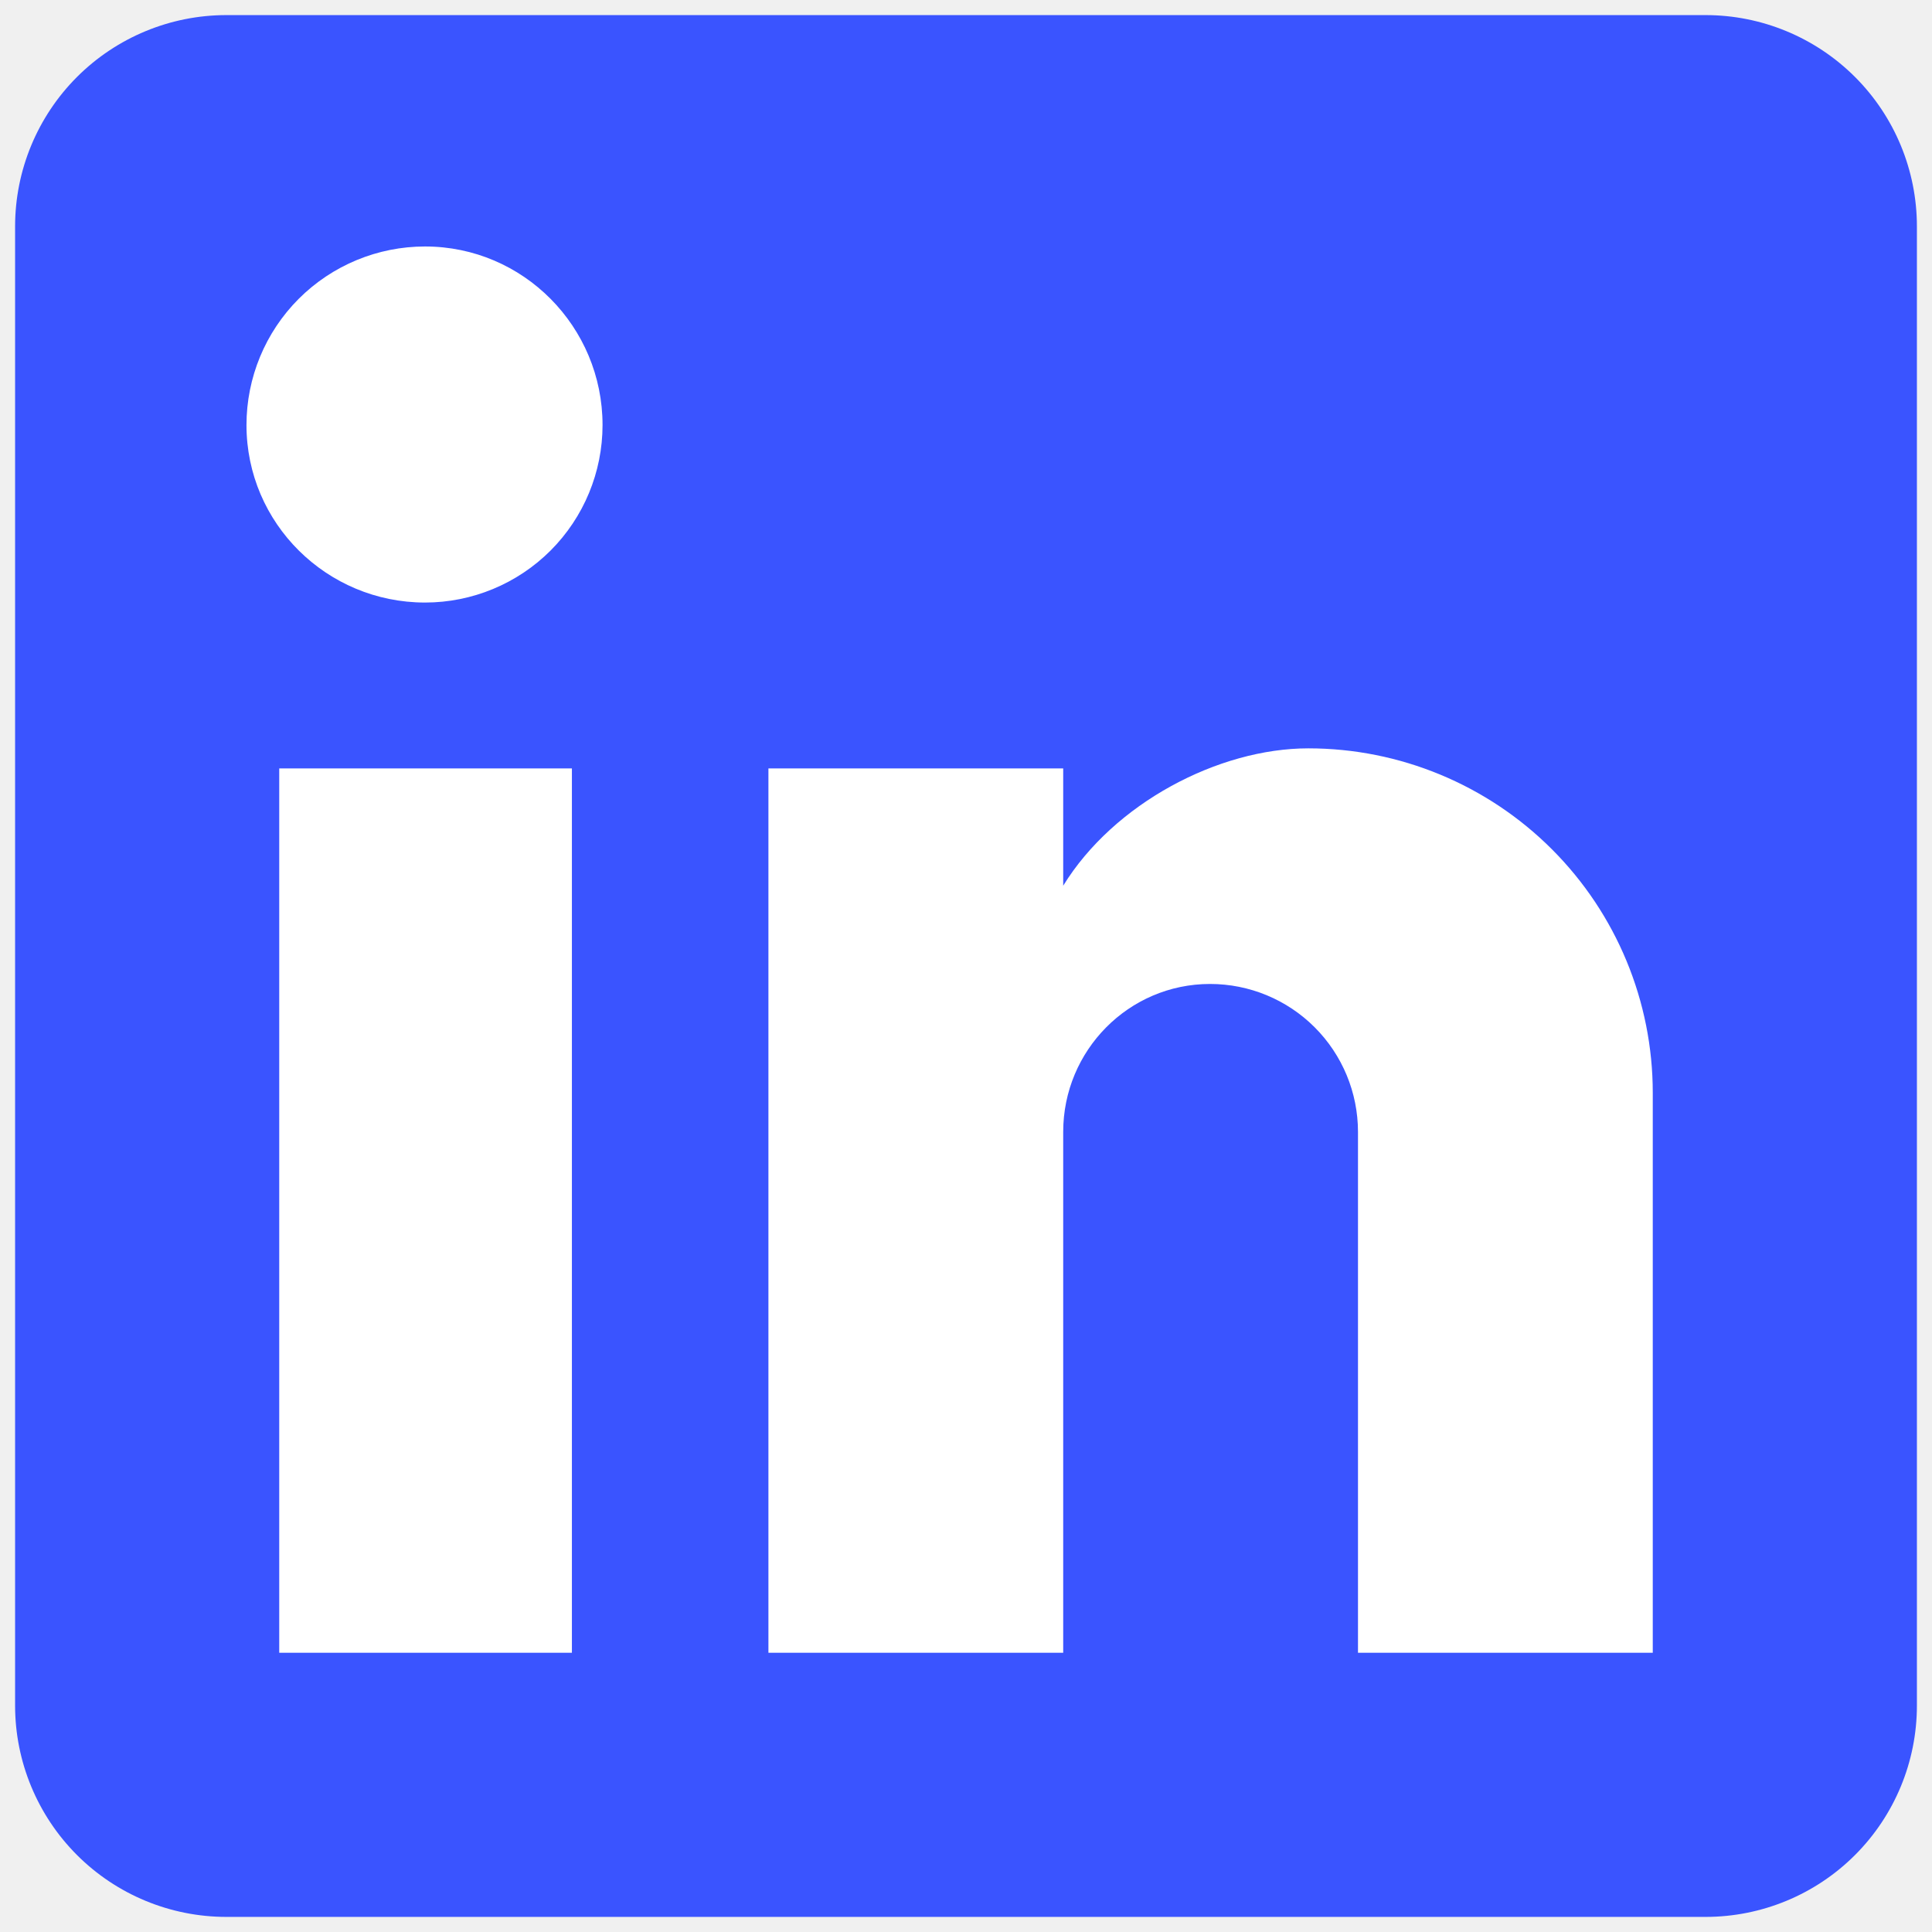
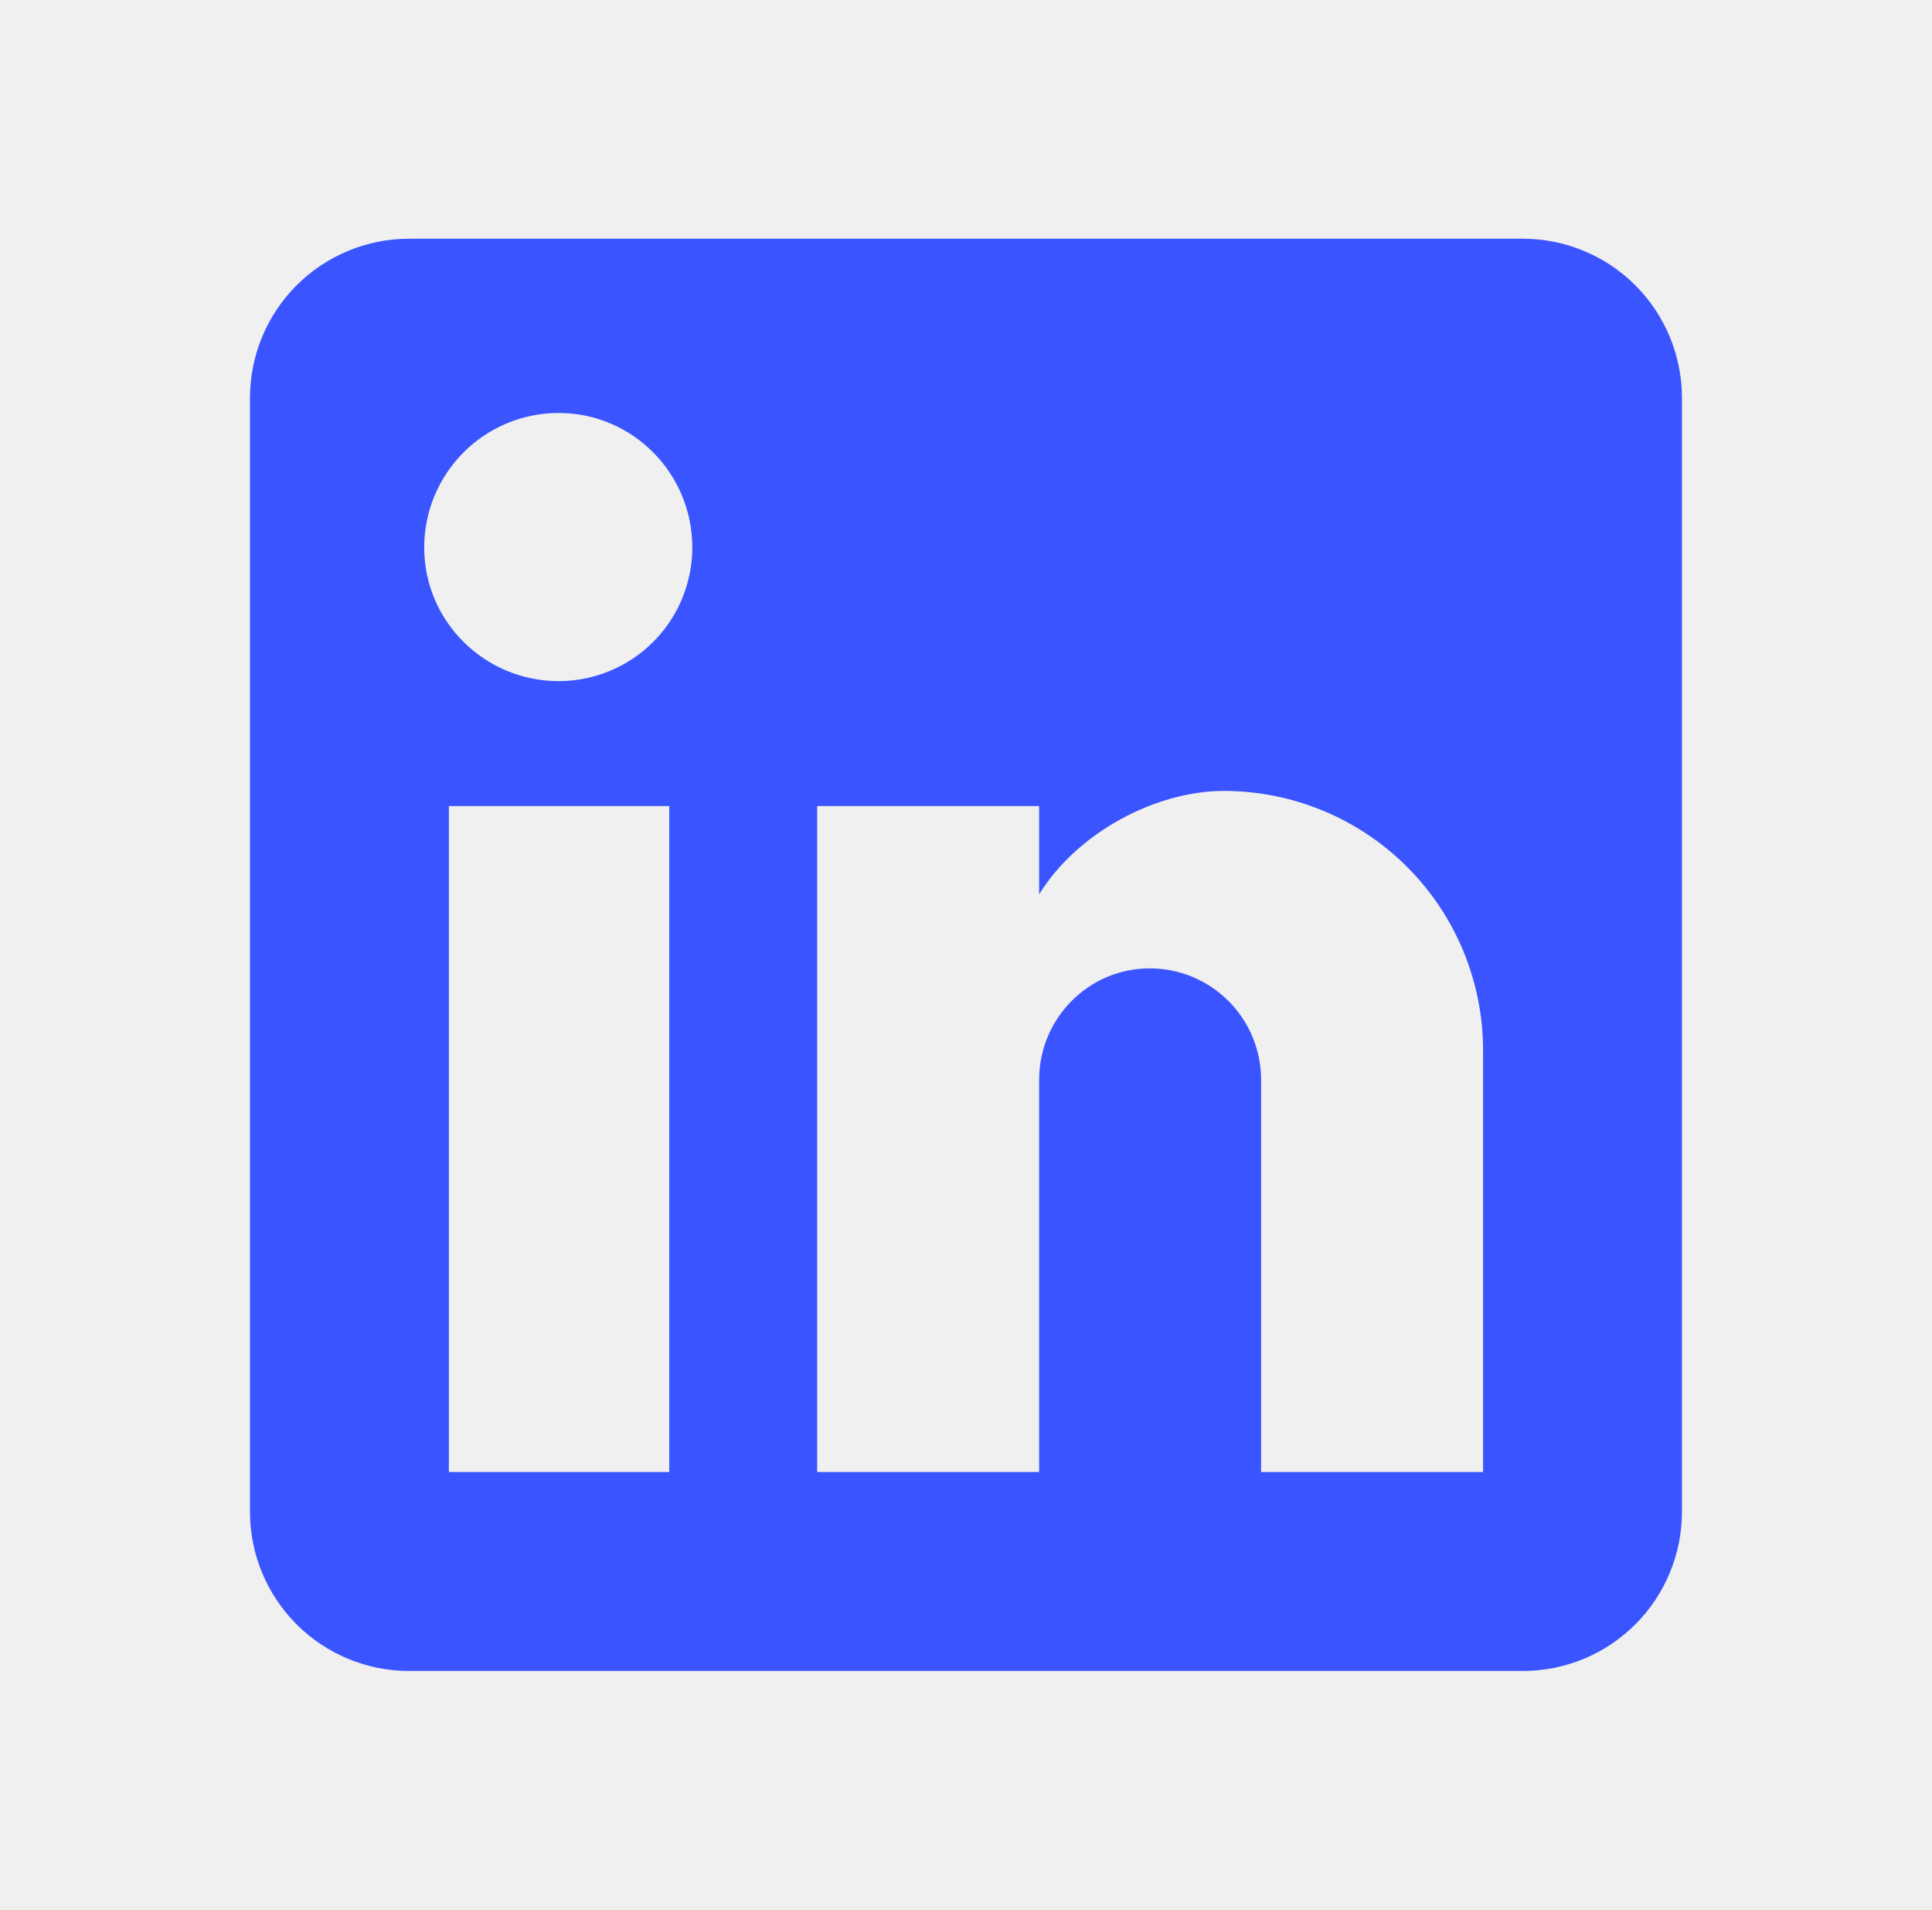
- <svg xmlns="http://www.w3.org/2000/svg" width="64" height="64" viewBox="0 0 64 64" fill="none">
-   <rect x="2.698" y="5.628" width="58.605" height="53.721" fill="white" />
-   <path d="M56.5 0.5C58.356 0.5 60.137 1.238 61.45 2.55C62.763 3.863 63.5 5.643 63.5 7.5V56.5C63.5 58.356 62.763 60.137 61.45 61.45C60.137 62.763 58.356 63.5 56.5 63.5H7.5C5.643 63.5 3.863 62.763 2.55 61.45C1.238 60.137 0.5 58.356 0.5 56.5V7.5C0.5 5.643 1.238 3.863 2.55 2.55C3.863 1.238 5.643 0.5 7.5 0.5H56.5ZM54.75 54.75V36.2C54.75 33.174 53.548 30.272 51.408 28.132C49.268 25.992 46.366 24.79 43.34 24.79C40.365 24.79 36.9 26.61 35.22 29.34V25.455H25.455V54.75H35.22V37.495C35.22 34.8 37.39 32.595 40.085 32.595C41.385 32.595 42.631 33.111 43.55 34.03C44.469 34.949 44.985 36.195 44.985 37.495V54.75H54.75ZM14.08 19.96C15.639 19.96 17.135 19.34 18.238 18.238C19.34 17.135 19.96 15.639 19.96 14.08C19.96 10.825 17.335 8.165 14.08 8.165C12.511 8.165 11.007 8.788 9.897 9.897C8.788 11.007 8.165 12.511 8.165 14.08C8.165 17.335 10.825 19.96 14.08 19.96ZM18.945 54.75V25.455H9.25V54.75H18.945Z" fill="#3A54FF" />
+ <svg xmlns="http://www.w3.org/2000/svg" width="85" height="84" viewBox="0 0 85 84" fill="none">
+   <path d="M66.999 10.5C68.855 10.5 70.635 11.238 71.948 12.55C73.261 13.863 73.999 15.643 73.999 17.5V66.5C73.999 68.356 73.261 70.137 71.948 71.45C70.635 72.763 68.855 73.5 66.999 73.5H17.998C16.142 73.5 14.361 72.763 13.049 71.45C11.736 70.137 10.998 68.356 10.998 66.5V17.5C10.998 15.643 11.736 13.863 13.049 12.55C14.361 11.238 16.142 10.5 17.998 10.5H66.999ZM65.249 64.75V46.2C65.249 43.174 64.046 40.272 61.907 38.132C59.767 35.992 56.865 34.79 53.839 34.79C50.864 34.79 47.398 36.61 45.718 39.34V35.455H35.953V64.75H45.718V47.495C45.718 44.8 47.889 42.595 50.584 42.595C51.883 42.595 53.129 43.111 54.048 44.03C54.967 44.949 55.483 46.195 55.483 47.495V64.75H65.249ZM24.578 29.96C26.138 29.96 27.634 29.34 28.736 28.238C29.839 27.135 30.459 25.64 30.459 24.08C30.459 20.825 27.834 18.165 24.578 18.165C23.01 18.165 21.505 18.788 20.396 19.898C19.287 21.007 18.663 22.511 18.663 24.08C18.663 27.335 21.323 29.96 24.578 29.96ZM29.444 64.75V35.455H19.748V64.75H29.444Z" fill="#3A54FF" />
</svg>
